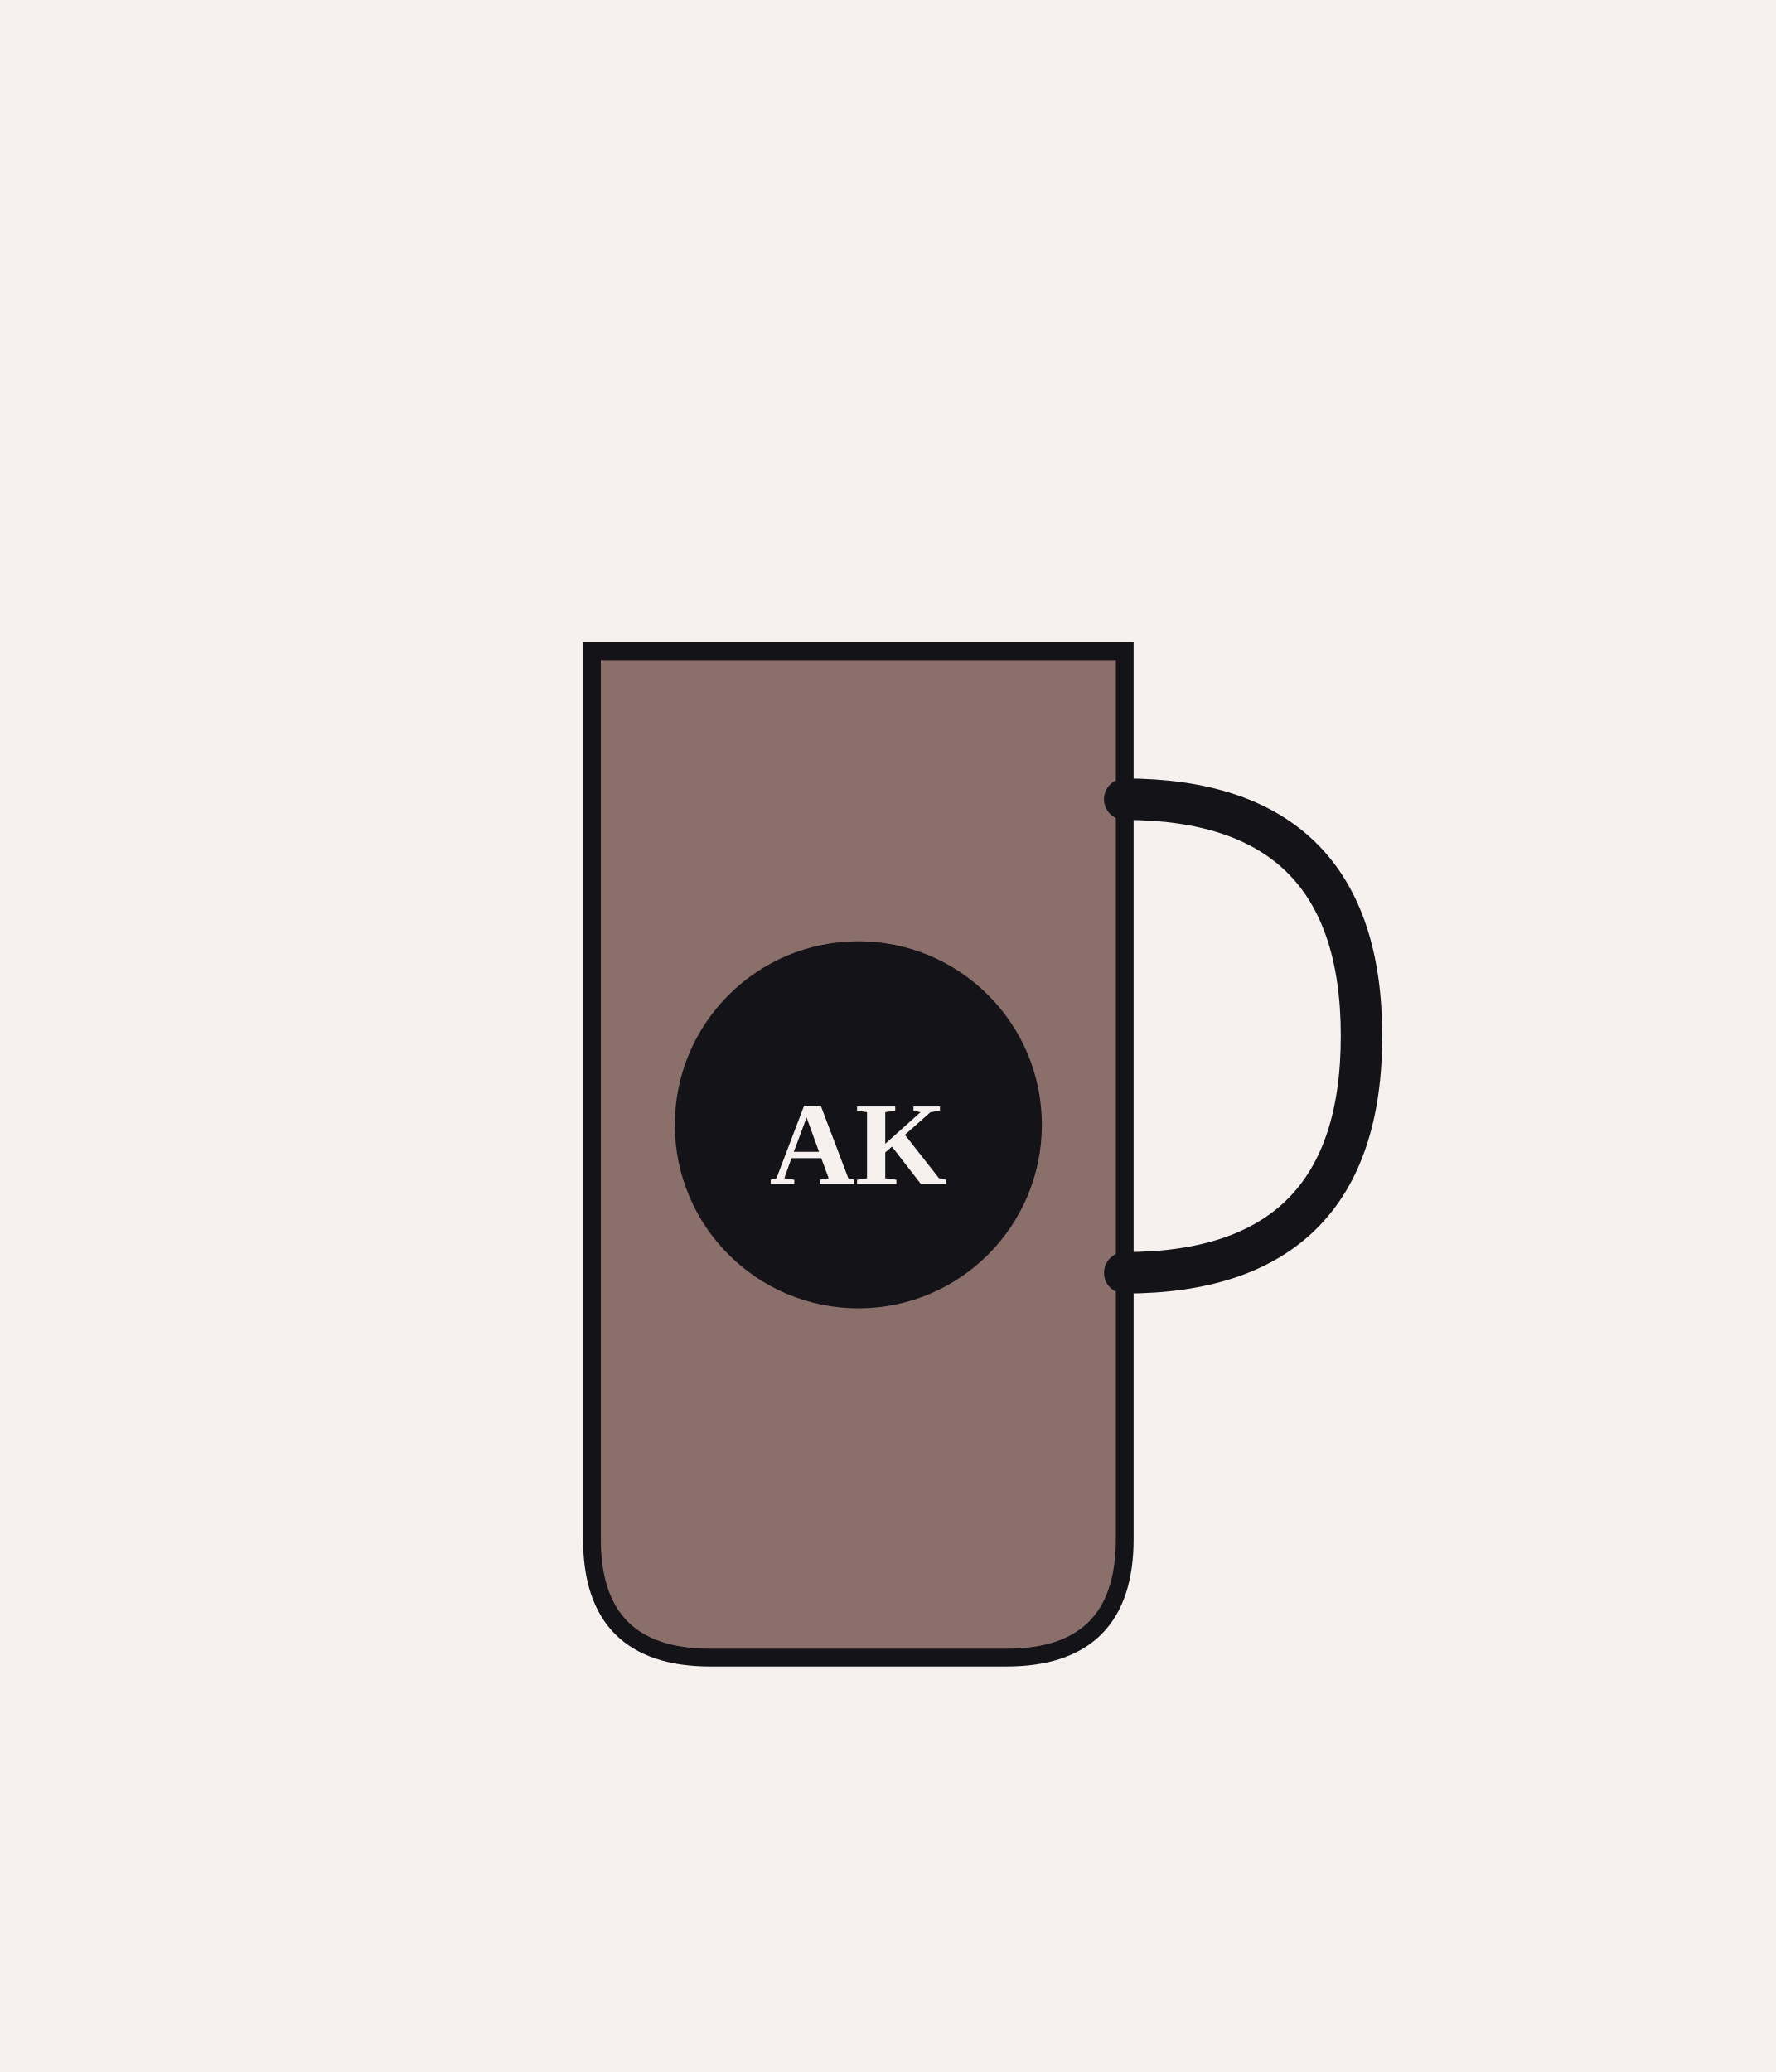
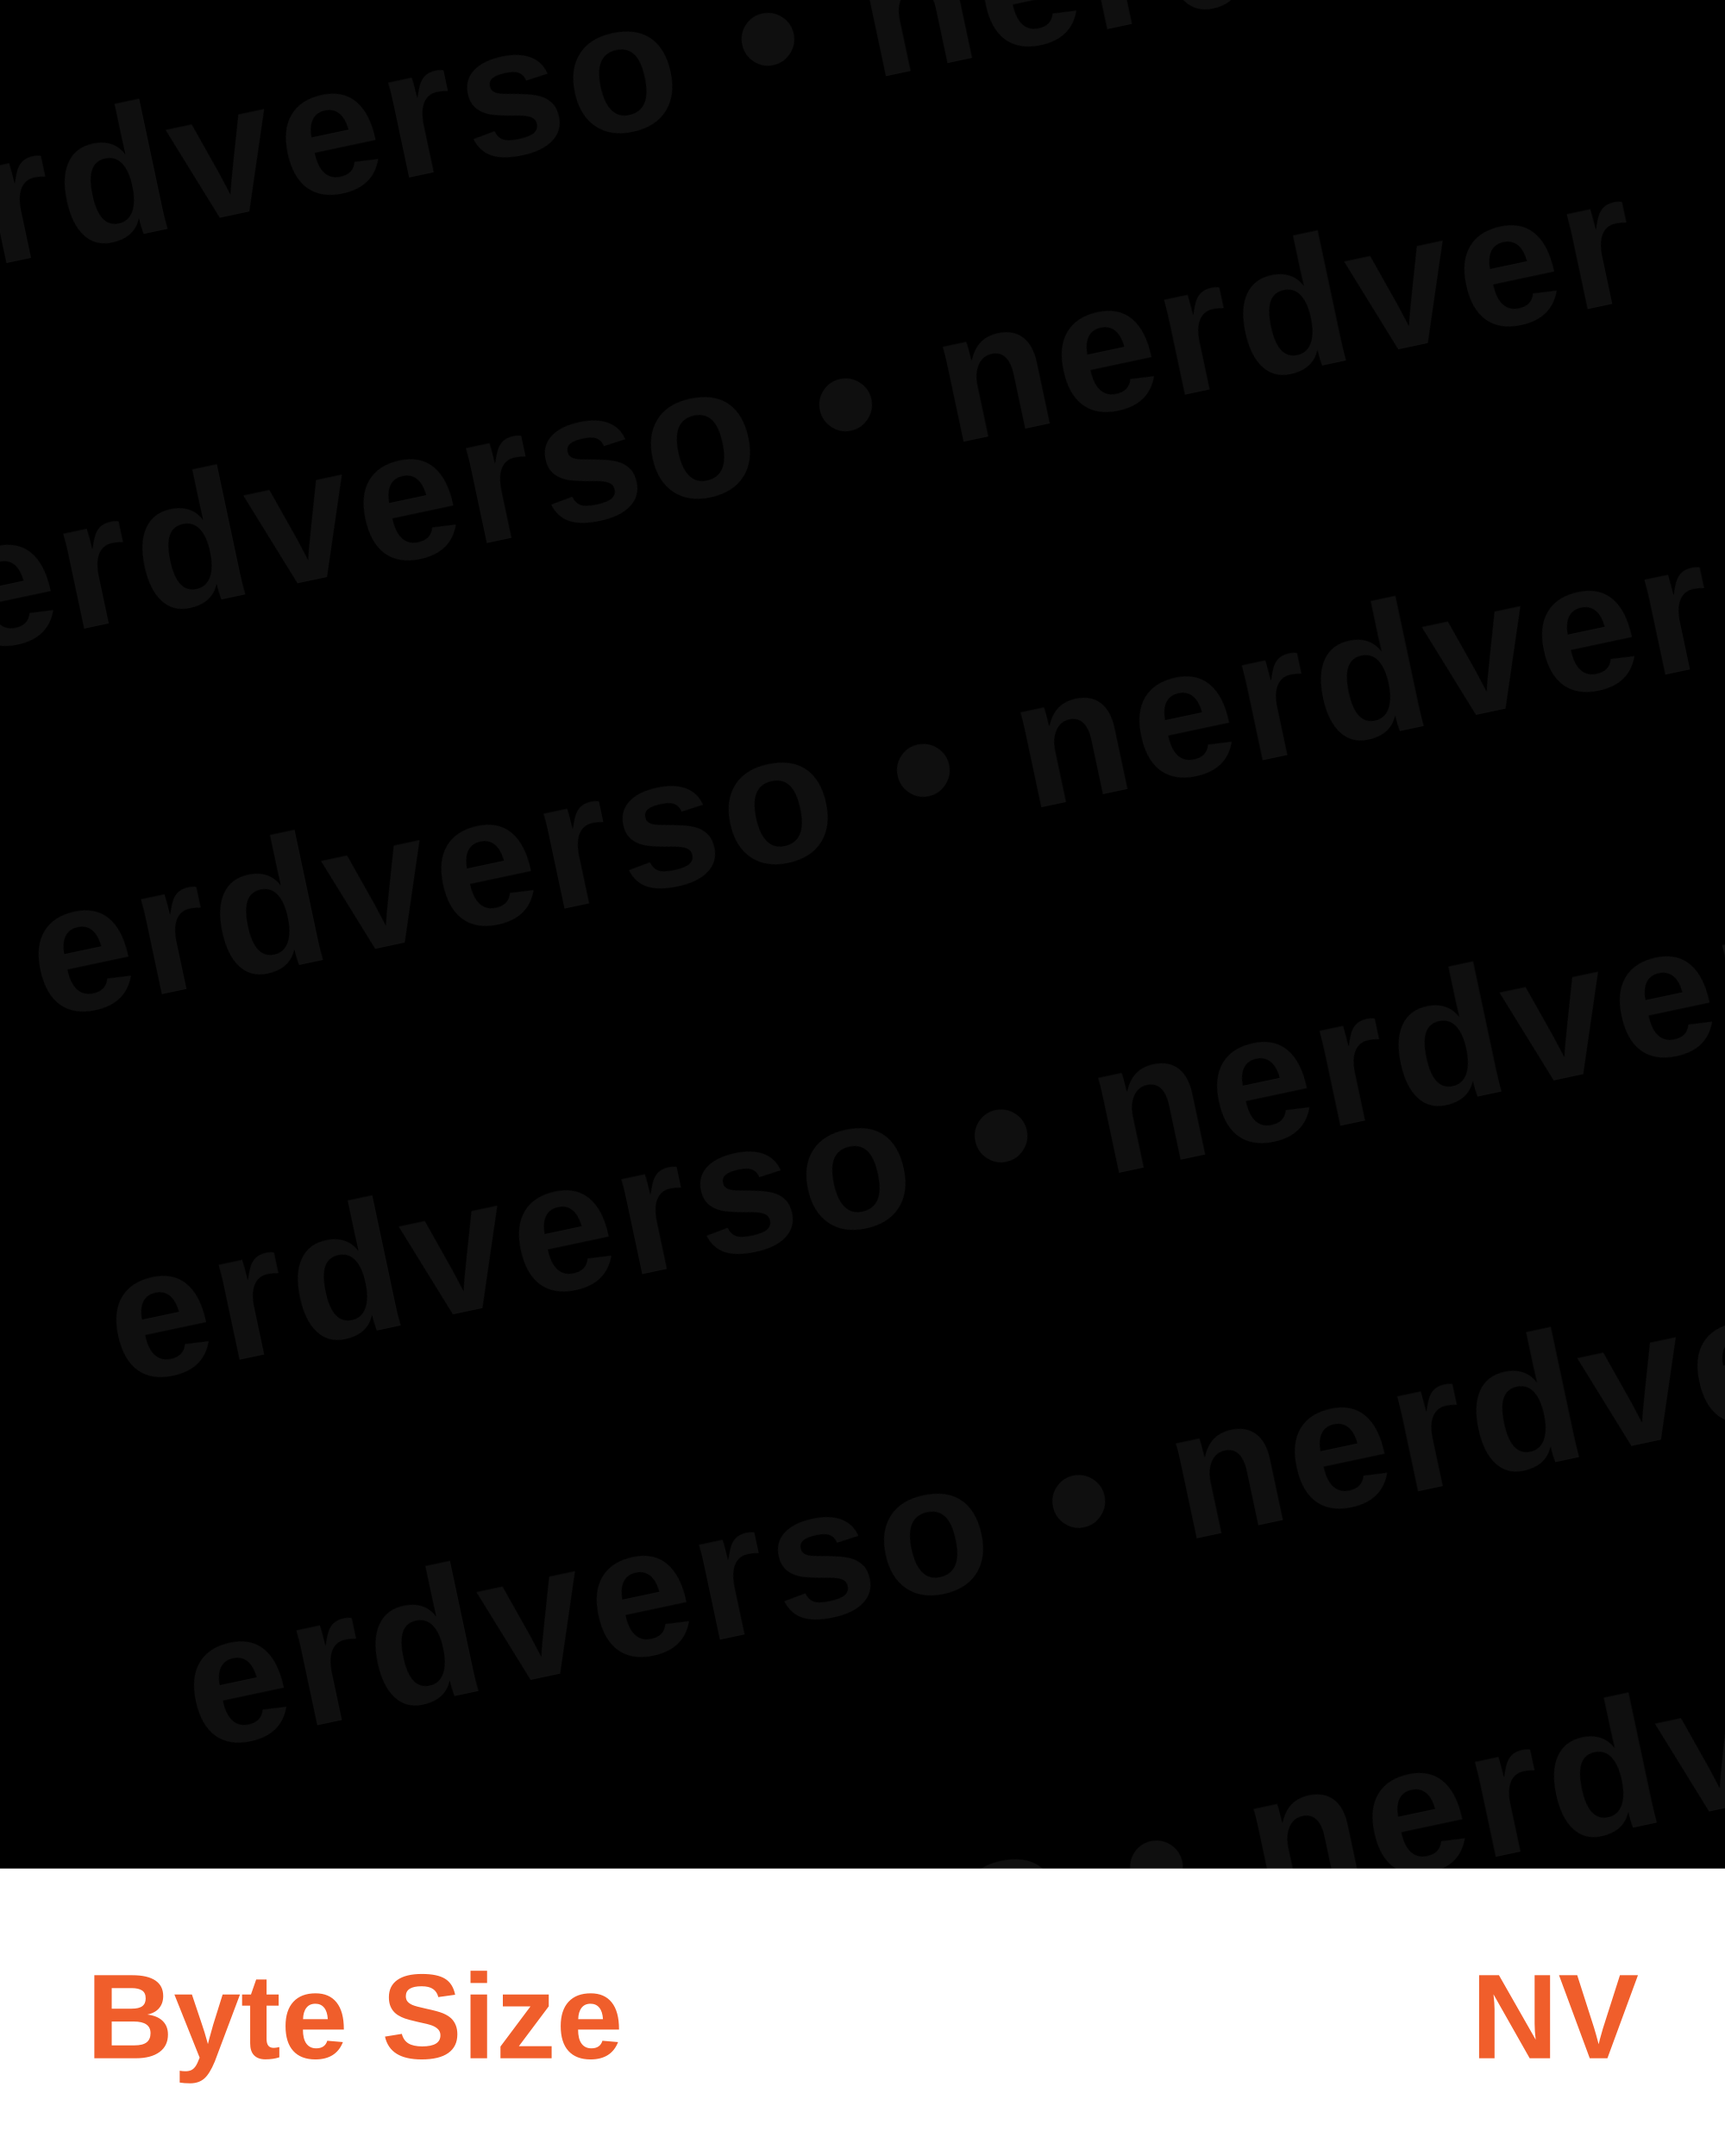
- <svg xmlns="http://www.w3.org/2000/svg" viewBox="0 0 600 700">
-   <rect width="600" height="700" fill="#F6F1EE" />
-   <path d="M200 220 H380 V520 Q380 560 340 560 H240 Q200 560 200 520 Z" fill="#8B6F6B" stroke="#141318" stroke-width="6" />
-   <path d="M380 270 Q460 270 460 350 Q460 430 380 430" fill="none" stroke="#141318" stroke-width="14" stroke-linecap="round" />
-   <circle cx="290" cy="380" r="62" fill="#141318" />
-   <text x="290" y="400" font-family="Georgia, 'Times New Roman', serif" font-size="40" font-weight="700" text-anchor="middle" fill="#F6F1EE">AK</text>
+ <svg xmlns="http://www.w3.org/2000/svg" viewBox="0 0 600 750">
+   <defs>
+     <pattern id="wm" width="700" height="130" patternUnits="userSpaceOnUse" patternTransform="rotate(-12) translate(-60,-40)">
+       <text x="-40" y="-130" font-family="Arial Black, Arial, Helvetica, sans-serif" font-size="64" font-weight="900" fill="#FFFFFF" opacity="0.06" letter-spacing="2">nerdverso • nerdverso • nerdverso • nerdverso</text>
+       <text x="-40" y="0" font-family="Arial Black, Arial, Helvetica, sans-serif" font-size="64" font-weight="900" fill="#FFFFFF" opacity="0.06" letter-spacing="2">nerdverso • nerdverso • nerdverso • nerdverso</text>
+       <text x="-40" y="130" font-family="Arial Black, Arial, Helvetica, sans-serif" font-size="64" font-weight="900" fill="#FFFFFF" opacity="0.06" letter-spacing="2">nerdverso • nerdverso • nerdverso • nerdverso</text>
+       <text x="-40" y="260" font-family="Arial Black, Arial, Helvetica, sans-serif" font-size="64" font-weight="900" fill="#FFFFFF" opacity="0.06" letter-spacing="2">nerdverso • nerdverso • nerdverso • nerdverso</text>
+       <text x="-40" y="390" font-family="Arial Black, Arial, Helvetica, sans-serif" font-size="64" font-weight="900" fill="#FFFFFF" opacity="0.06" letter-spacing="2">nerdverso • nerdverso • nerdverso • nerdverso</text>
+     </pattern>
+   </defs>
+   <rect width="600" height="750" fill="#000000" />
+   <rect width="600" height="750" fill="url(#wm)" />
+   <rect x="0" y="650" width="600" height="100" fill="#FFFFFF" />
+   <text x="30" y="716" font-family="Arial Black, Arial, Helvetica, sans-serif" font-size="42" font-weight="900" fill="#F05E2B">Byte Size</text>
+   <text x="570" y="716" font-family="Arial Black, Arial, Helvetica, sans-serif" font-size="42" font-weight="900" fill="#F05E2B" text-anchor="end">NV</text>
</svg>
